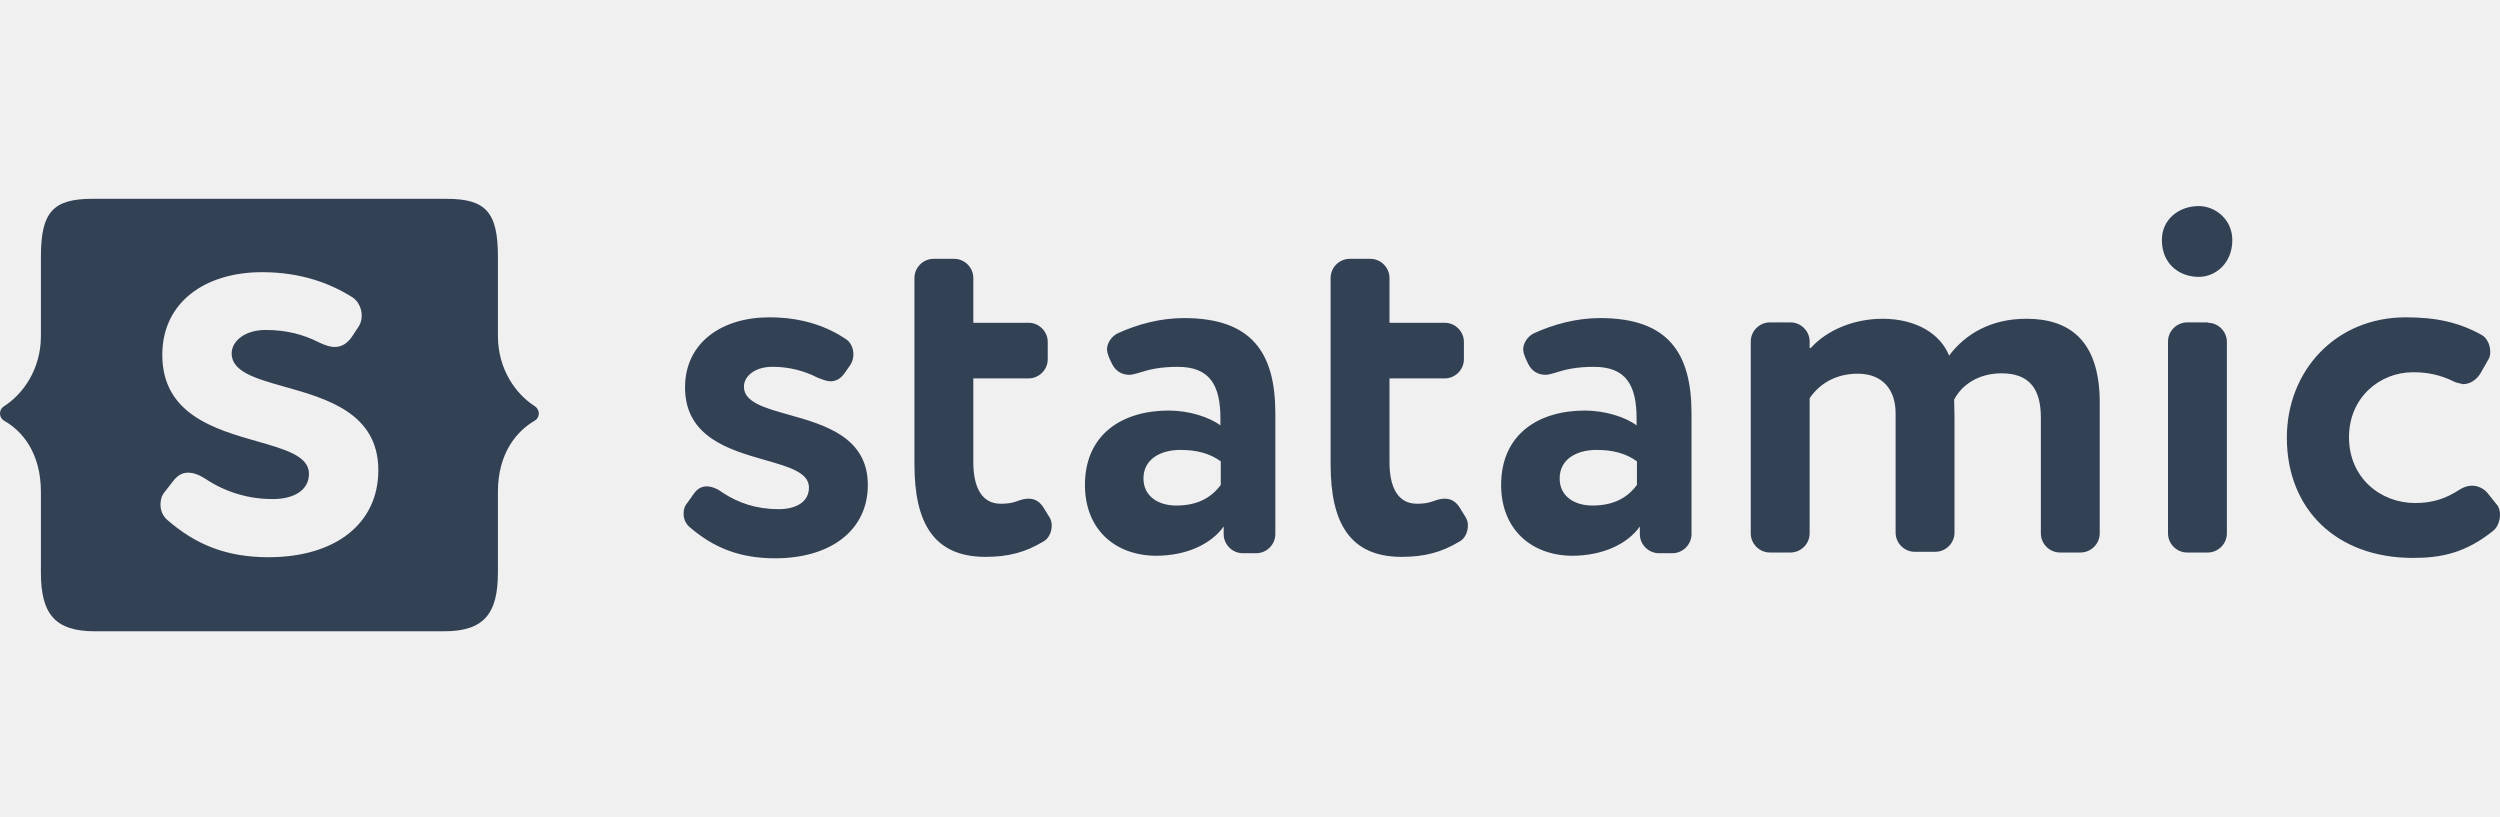
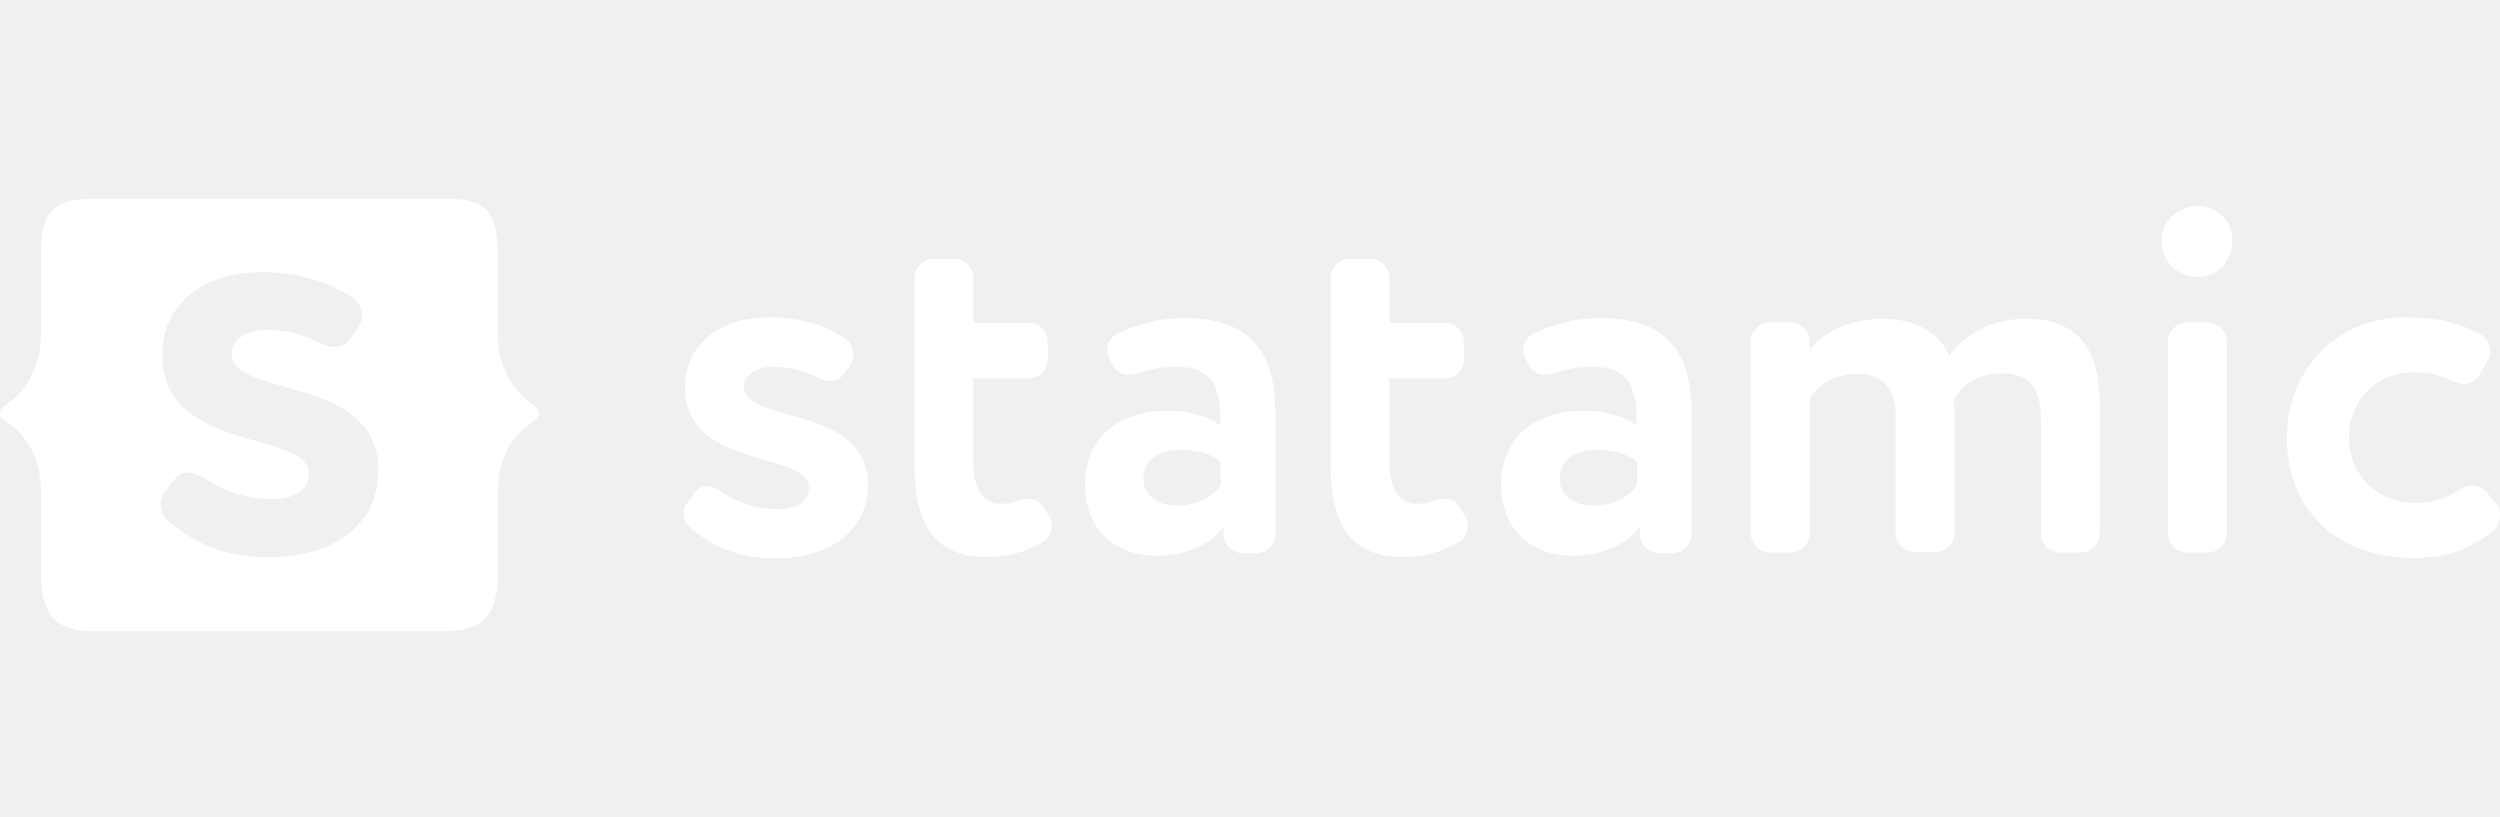
<svg xmlns="http://www.w3.org/2000/svg" width="147" height="48" fill="none">
  <g clip-path="url(#a)">
-     <path fill-rule="evenodd" clip-rule="evenodd" d="M29.277 33.677c0 2.443-.85 3.442-3.165 3.442H5.57c-2.316 0-3.165-1-3.165-3.442V28.92c0-2.294-1.105-3.59-2.167-4.184a.497.497 0 0 1 0-.85c1.105-.701 2.167-2.167 2.167-4.121V15.09c0-2.634.722-3.4 3.037-3.4H26.24c2.316 0 3.038.766 3.038 3.4v4.673c0 1.954 1.062 3.42 2.166 4.12.32.213.32.66 0 .85-1.062.616-2.166 1.912-2.166 4.185v4.758h-.001ZM9.819 30.555c1.678 1.465 3.484 2.209 5.97 2.209 3.908 0 6.457-1.954 6.457-5.12 0-3.352-3.036-4.207-5.505-4.902-1.693-.477-3.12-.88-3.12-1.96 0-.7.744-1.38 1.997-1.38 1.21 0 2.21.256 3.165.744.319.149.616.255.892.255.404 0 .723-.191.999-.573l.382-.574c.149-.212.213-.446.213-.7 0-.426-.213-.85-.531-1.063-1.275-.807-2.996-1.487-5.332-1.487-3.314 0-5.863 1.742-5.863 4.864 0 3.49 3.102 4.377 5.586 5.085 1.657.473 3.038.867 3.038 1.904 0 .998-.934 1.487-2.103 1.487a7.037 7.037 0 0 1-3.95-1.168c-.362-.234-.702-.383-1.063-.383-.32 0-.595.149-.85.468l-.51.658c-.19.213-.254.489-.254.744 0 .318.106.637.382.892ZM41.555 28.6c-.276 0-.51.107-.722.383l-.425.595c-.17.19-.213.424-.213.637 0 .276.106.552.34.765 1.402 1.21 2.932 1.848 5.035 1.848 3.292 0 5.459-1.657 5.459-4.313 0-2.824-2.568-3.545-4.654-4.131-1.43-.402-2.632-.74-2.632-1.646 0-.616.637-1.17 1.678-1.17a5.76 5.76 0 0 1 2.655.639l.064.024c.252.098.485.188.7.188.32 0 .596-.15.83-.49l.34-.487a1.13 1.13 0 0 0 .17-.616c0-.361-.17-.722-.447-.892-1.083-.723-2.528-1.275-4.503-1.275-2.783 0-4.95 1.487-4.95 4.12 0 2.928 2.615 3.675 4.712 4.273 1.403.4 2.574.735 2.574 1.612 0 .87-.786 1.275-1.784 1.275-1.296 0-2.38-.361-3.335-1-.276-.211-.616-.34-.892-.34Zm20.286 2.295a.89.89 0 0 0-.15-.51l-.275-.446c-.255-.446-.552-.616-.935-.616-.19 0-.403.042-.68.148-.275.107-.594.149-.955.149-1.126 0-1.615-.977-1.615-2.443V22.25h3.25c.616 0 1.126-.51 1.126-1.126v-1.02c0-.615-.51-1.125-1.126-1.125h-3.25v-2.634c0-.616-.51-1.126-1.125-1.126h-1.211c-.616 0-1.126.51-1.126 1.126v10.96c0 3.463 1.147 5.439 4.185 5.439 1.338 0 2.358-.276 3.377-.893.34-.17.51-.573.51-.955v-.001Zm6.882-6.755c-2.74 0-4.928 1.402-4.928 4.375 0 2.613 1.763 4.143 4.164 4.164 1.826 0 3.27-.701 3.993-1.72v.445c0 .616.51 1.126 1.126 1.126h.786c.616 0 1.126-.51 1.126-1.126V24.31c0-3.568-1.381-5.607-5.374-5.607-1.381 0-2.72.36-3.888.892-.36.17-.637.573-.637.956a.988.988 0 0 0 .082.355c.016.045.033.09.045.133l.17.36c.213.426.574.639 1.02.639.134 0 .28-.04.42-.078l.11-.03c.638-.211 1.297-.36 2.316-.36 1.87 0 2.507 1.062 2.507 3.038v.404c-.66-.49-1.848-.871-3.038-.871v-.001Zm.68 2.315c.977 0 1.742.212 2.358.659h.02v1.4c-.424.575-1.167 1.212-2.612 1.212-1.104 0-1.933-.573-1.933-1.593 0-1.147 1.02-1.678 2.167-1.678Zm16.909 4.44a.89.89 0 0 0-.15-.51l-.275-.446c-.255-.446-.552-.616-.935-.616-.19 0-.403.042-.68.148-.276.107-.594.149-.955.149-1.126 0-1.615-.977-1.615-2.443V22.25h3.25c.616 0 1.126-.51 1.126-1.126v-1.02c0-.615-.51-1.125-1.126-1.125h-3.25v-2.634c0-.616-.51-1.126-1.126-1.126h-1.21c-.616 0-1.126.51-1.126 1.126v10.96c0 3.463 1.147 5.439 4.184 5.439 1.339 0 2.358-.276 3.378-.893.34-.17.51-.573.51-.955v-.001Zm6.882-6.755c-2.74 0-4.928 1.402-4.928 4.375 0 2.613 1.784 4.143 4.163 4.164 1.827 0 3.272-.701 3.994-1.72v.445c0 .616.51 1.126 1.126 1.126h.786c.616 0 1.126-.51 1.126-1.126V24.31c0-3.568-1.381-5.607-5.375-5.607-1.38 0-2.72.36-3.887.892-.361.17-.637.573-.637.956a.988.988 0 0 0 .082.355c.016.045.033.09.045.133l.17.36c.213.426.574.639 1.02.639.134 0 .28-.04.42-.078l.11-.03c.638-.211 1.297-.36 2.316-.36 1.87 0 2.507 1.062 2.507 3.038v.404c-.66-.49-1.848-.871-3.038-.871v-.001Zm.68 2.315c.977 0 1.742.212 2.358.659h.02v1.4c-.424.575-1.167 1.212-2.612 1.212-1.104 0-1.933-.573-1.933-1.593 0-1.147 1.02-1.678 2.167-1.678Zm16.802-7.71c-1.657 0-3.25.658-4.206 1.72h-.063v-.383c0-.616-.51-1.126-1.126-1.126h-1.211c-.616 0-1.126.51-1.126 1.126v11.28c0 .616.51 1.126 1.126 1.126h1.211c.616 0 1.126-.51 1.126-1.126v-7.945c.616-.913 1.614-1.444 2.825-1.444 1.444 0 2.23.913 2.23 2.337v7.01c0 .615.51 1.125 1.126 1.125h1.211c.616 0 1.126-.51 1.126-1.126V24.5c0-.176-.007-.396-.012-.594-.005-.162-.01-.31-.01-.405.468-.913 1.487-1.55 2.783-1.55 1.636 0 2.316.913 2.316 2.59v6.82c0 .616.509 1.126 1.125 1.126h1.211c.616 0 1.126-.51 1.126-1.126v-7.69c0-3.717-1.848-4.928-4.312-4.928-2.082 0-3.59.892-4.546 2.167-.488-1.232-1.869-2.167-3.93-2.167Zm18.608-2.465c.977 0 1.976-.786 1.976-2.167 0-1.21-.999-1.996-1.976-1.996-1.168 0-2.166.786-2.166 1.996 0 1.38.998 2.167 2.166 2.167Zm1.657 3.824c0-.616-.51-1.126-1.126-1.126v-.022h-1.21c-.616 0-1.126.51-1.126 1.126v11.28c0 .616.51 1.126 1.126 1.126h1.21c.616 0 1.126-.51 1.126-1.126V20.104Zm10.94 1.784c.871 0 1.572.149 2.379.53.143.08.298.112.438.14l.135.03c.404 0 .786-.254 1.02-.636l.446-.786c.106-.15.128-.32.128-.49 0-.381-.192-.827-.531-.997-1.317-.723-2.634-1.02-4.44-1.02-4.121 0-6.989 3.144-6.989 7.074 0 4.248 2.953 7.073 7.414 7.073 1.678 0 3.101-.297 4.716-1.593.254-.191.403-.595.403-.956 0-.233-.064-.467-.212-.616l-.51-.637a1.201 1.201 0 0 0-.935-.446c-.233 0-.488.085-.722.234-.786.51-1.551.786-2.613.786-2.039 0-3.887-1.487-3.887-3.866 0-2.358 1.827-3.824 3.76-3.824Z" fill="#334155" />
+     <path fill-rule="evenodd" clip-rule="evenodd" d="M29.277 33.677c0 2.443-.85 3.442-3.165 3.442H5.57c-2.316 0-3.165-1-3.165-3.442V28.92c0-2.294-1.105-3.59-2.167-4.184a.497.497 0 0 1 0-.85c1.105-.701 2.167-2.167 2.167-4.121V15.09c0-2.634.722-3.4 3.037-3.4H26.24c2.316 0 3.038.766 3.038 3.4v4.673c0 1.954 1.062 3.42 2.166 4.12.32.213.32.66 0 .85-1.062.616-2.166 1.912-2.166 4.185v4.758h-.001ZM9.819 30.555c1.678 1.465 3.484 2.209 5.97 2.209 3.908 0 6.457-1.954 6.457-5.12 0-3.352-3.036-4.207-5.505-4.902-1.693-.477-3.12-.88-3.12-1.96 0-.7.744-1.38 1.997-1.38 1.21 0 2.21.256 3.165.744.319.149.616.255.892.255.404 0 .723-.191.999-.573l.382-.574c.149-.212.213-.446.213-.7 0-.426-.213-.85-.531-1.063-1.275-.807-2.996-1.487-5.332-1.487-3.314 0-5.863 1.742-5.863 4.864 0 3.49 3.102 4.377 5.586 5.085 1.657.473 3.038.867 3.038 1.904 0 .998-.934 1.487-2.103 1.487a7.037 7.037 0 0 1-3.95-1.168c-.362-.234-.702-.383-1.063-.383-.32 0-.595.149-.85.468l-.51.658c-.19.213-.254.489-.254.744 0 .318.106.637.382.892ZM41.555 28.6c-.276 0-.51.107-.722.383l-.425.595c-.17.19-.213.424-.213.637 0 .276.106.552.34.765 1.402 1.21 2.932 1.848 5.035 1.848 3.292 0 5.459-1.657 5.459-4.313 0-2.824-2.568-3.545-4.654-4.131-1.43-.402-2.632-.74-2.632-1.646 0-.616.637-1.17 1.678-1.17a5.76 5.76 0 0 1 2.655.639l.064.024c.252.098.485.188.7.188.32 0 .596-.15.83-.49l.34-.487a1.13 1.13 0 0 0 .17-.616c0-.361-.17-.722-.447-.892-1.083-.723-2.528-1.275-4.503-1.275-2.783 0-4.95 1.487-4.95 4.12 0 2.928 2.615 3.675 4.712 4.273 1.403.4 2.574.735 2.574 1.612 0 .87-.786 1.275-1.784 1.275-1.296 0-2.38-.361-3.335-1-.276-.211-.616-.34-.892-.34Zm20.286 2.295a.89.89 0 0 0-.15-.51l-.275-.446c-.255-.446-.552-.616-.935-.616-.19 0-.403.042-.68.148-.275.107-.594.149-.955.149-1.126 0-1.615-.977-1.615-2.443V22.25h3.25c.616 0 1.126-.51 1.126-1.126v-1.02c0-.615-.51-1.125-1.126-1.125h-3.25v-2.634c0-.616-.51-1.126-1.125-1.126h-1.211c-.616 0-1.126.51-1.126 1.126v10.96c0 3.463 1.147 5.439 4.185 5.439 1.338 0 2.358-.276 3.377-.893.34-.17.51-.573.51-.955v-.001Zm6.882-6.755c-2.74 0-4.928 1.402-4.928 4.375 0 2.613 1.763 4.143 4.164 4.164 1.826 0 3.27-.701 3.993-1.72v.445c0 .616.51 1.126 1.126 1.126h.786c.616 0 1.126-.51 1.126-1.126V24.31c0-3.568-1.381-5.607-5.374-5.607-1.381 0-2.72.36-3.888.892-.36.17-.637.573-.637.956a.988.988 0 0 0 .082.355c.016.045.033.09.045.133l.17.36c.213.426.574.639 1.02.639.134 0 .28-.04.42-.078l.11-.03c.638-.211 1.297-.36 2.316-.36 1.87 0 2.507 1.062 2.507 3.038v.404c-.66-.49-1.848-.871-3.038-.871v-.001Zm.68 2.315c.977 0 1.742.212 2.358.659h.02v1.4c-.424.575-1.167 1.212-2.612 1.212-1.104 0-1.933-.573-1.933-1.593 0-1.147 1.02-1.678 2.167-1.678Zm16.909 4.44a.89.89 0 0 0-.15-.51l-.275-.446c-.255-.446-.552-.616-.935-.616-.19 0-.403.042-.68.148-.276.107-.594.149-.955.149-1.126 0-1.615-.977-1.615-2.443V22.25h3.25c.616 0 1.126-.51 1.126-1.126v-1.02c0-.615-.51-1.125-1.126-1.125h-3.25v-2.634c0-.616-.51-1.126-1.126-1.126h-1.21c-.616 0-1.126.51-1.126 1.126v10.96c0 3.463 1.147 5.439 4.184 5.439 1.339 0 2.358-.276 3.378-.893.34-.17.51-.573.51-.955v-.001Zm6.882-6.755c-2.74 0-4.928 1.402-4.928 4.375 0 2.613 1.784 4.143 4.163 4.164 1.827 0 3.272-.701 3.994-1.72v.445c0 .616.51 1.126 1.126 1.126h.786c.616 0 1.126-.51 1.126-1.126V24.31c0-3.568-1.381-5.607-5.375-5.607-1.38 0-2.72.36-3.887.892-.361.17-.637.573-.637.956a.988.988 0 0 0 .082.355c.016.045.033.09.045.133l.17.36c.213.426.574.639 1.02.639.134 0 .28-.04.42-.078l.11-.03c.638-.211 1.297-.36 2.316-.36 1.87 0 2.507 1.062 2.507 3.038v.404c-.66-.49-1.848-.871-3.038-.871v-.001Zm.68 2.315c.977 0 1.742.212 2.358.659h.02v1.4c-.424.575-1.167 1.212-2.612 1.212-1.104 0-1.933-.573-1.933-1.593 0-1.147 1.02-1.678 2.167-1.678Zm16.802-7.71c-1.657 0-3.25.658-4.206 1.72h-.063v-.383c0-.616-.51-1.126-1.126-1.126h-1.211c-.616 0-1.126.51-1.126 1.126v11.28c0 .616.51 1.126 1.126 1.126h1.211c.616 0 1.126-.51 1.126-1.126v-7.945c.616-.913 1.614-1.444 2.825-1.444 1.444 0 2.23.913 2.23 2.337v7.01c0 .615.51 1.125 1.126 1.125h1.211c.616 0 1.126-.51 1.126-1.126V24.5c0-.176-.007-.396-.012-.594-.005-.162-.01-.31-.01-.405.468-.913 1.487-1.55 2.783-1.55 1.636 0 2.316.913 2.316 2.59v6.82c0 .616.509 1.126 1.125 1.126h1.211c.616 0 1.126-.51 1.126-1.126v-7.69c0-3.717-1.848-4.928-4.312-4.928-2.082 0-3.59.892-4.546 2.167-.488-1.232-1.869-2.167-3.93-2.167Zm18.608-2.465c.977 0 1.976-.786 1.976-2.167 0-1.21-.999-1.996-1.976-1.996-1.168 0-2.166.786-2.166 1.996 0 1.38.998 2.167 2.166 2.167Zm1.657 3.824c0-.616-.51-1.126-1.126-1.126v-.022h-1.21c-.616 0-1.126.51-1.126 1.126v11.28c0 .616.51 1.126 1.126 1.126h1.21c.616 0 1.126-.51 1.126-1.126V20.104Zm10.94 1.784c.871 0 1.572.149 2.379.53.143.08.298.112.438.14l.135.03c.404 0 .786-.254 1.02-.636l.446-.786c.106-.15.128-.32.128-.49 0-.381-.192-.827-.531-.997-1.317-.723-2.634-1.02-4.44-1.02-4.121 0-6.989 3.144-6.989 7.074 0 4.248 2.953 7.073 7.414 7.073 1.678 0 3.101-.297 4.716-1.593.254-.191.403-.595.403-.956 0-.233-.064-.467-.212-.616l-.51-.637a1.201 1.201 0 0 0-.935-.446c-.233 0-.488.085-.722.234-.786.51-1.551.786-2.613.786-2.039 0-3.887-1.487-3.887-3.866 0-2.358 1.827-3.824 3.76-3.824Z" fill="#ffffff" />
  </g>
  <defs>
    <clipPath id="a">
      <path fill="#fff" d="M0 0h147v48H0z" />
    </clipPath>
  </defs>
</svg>
